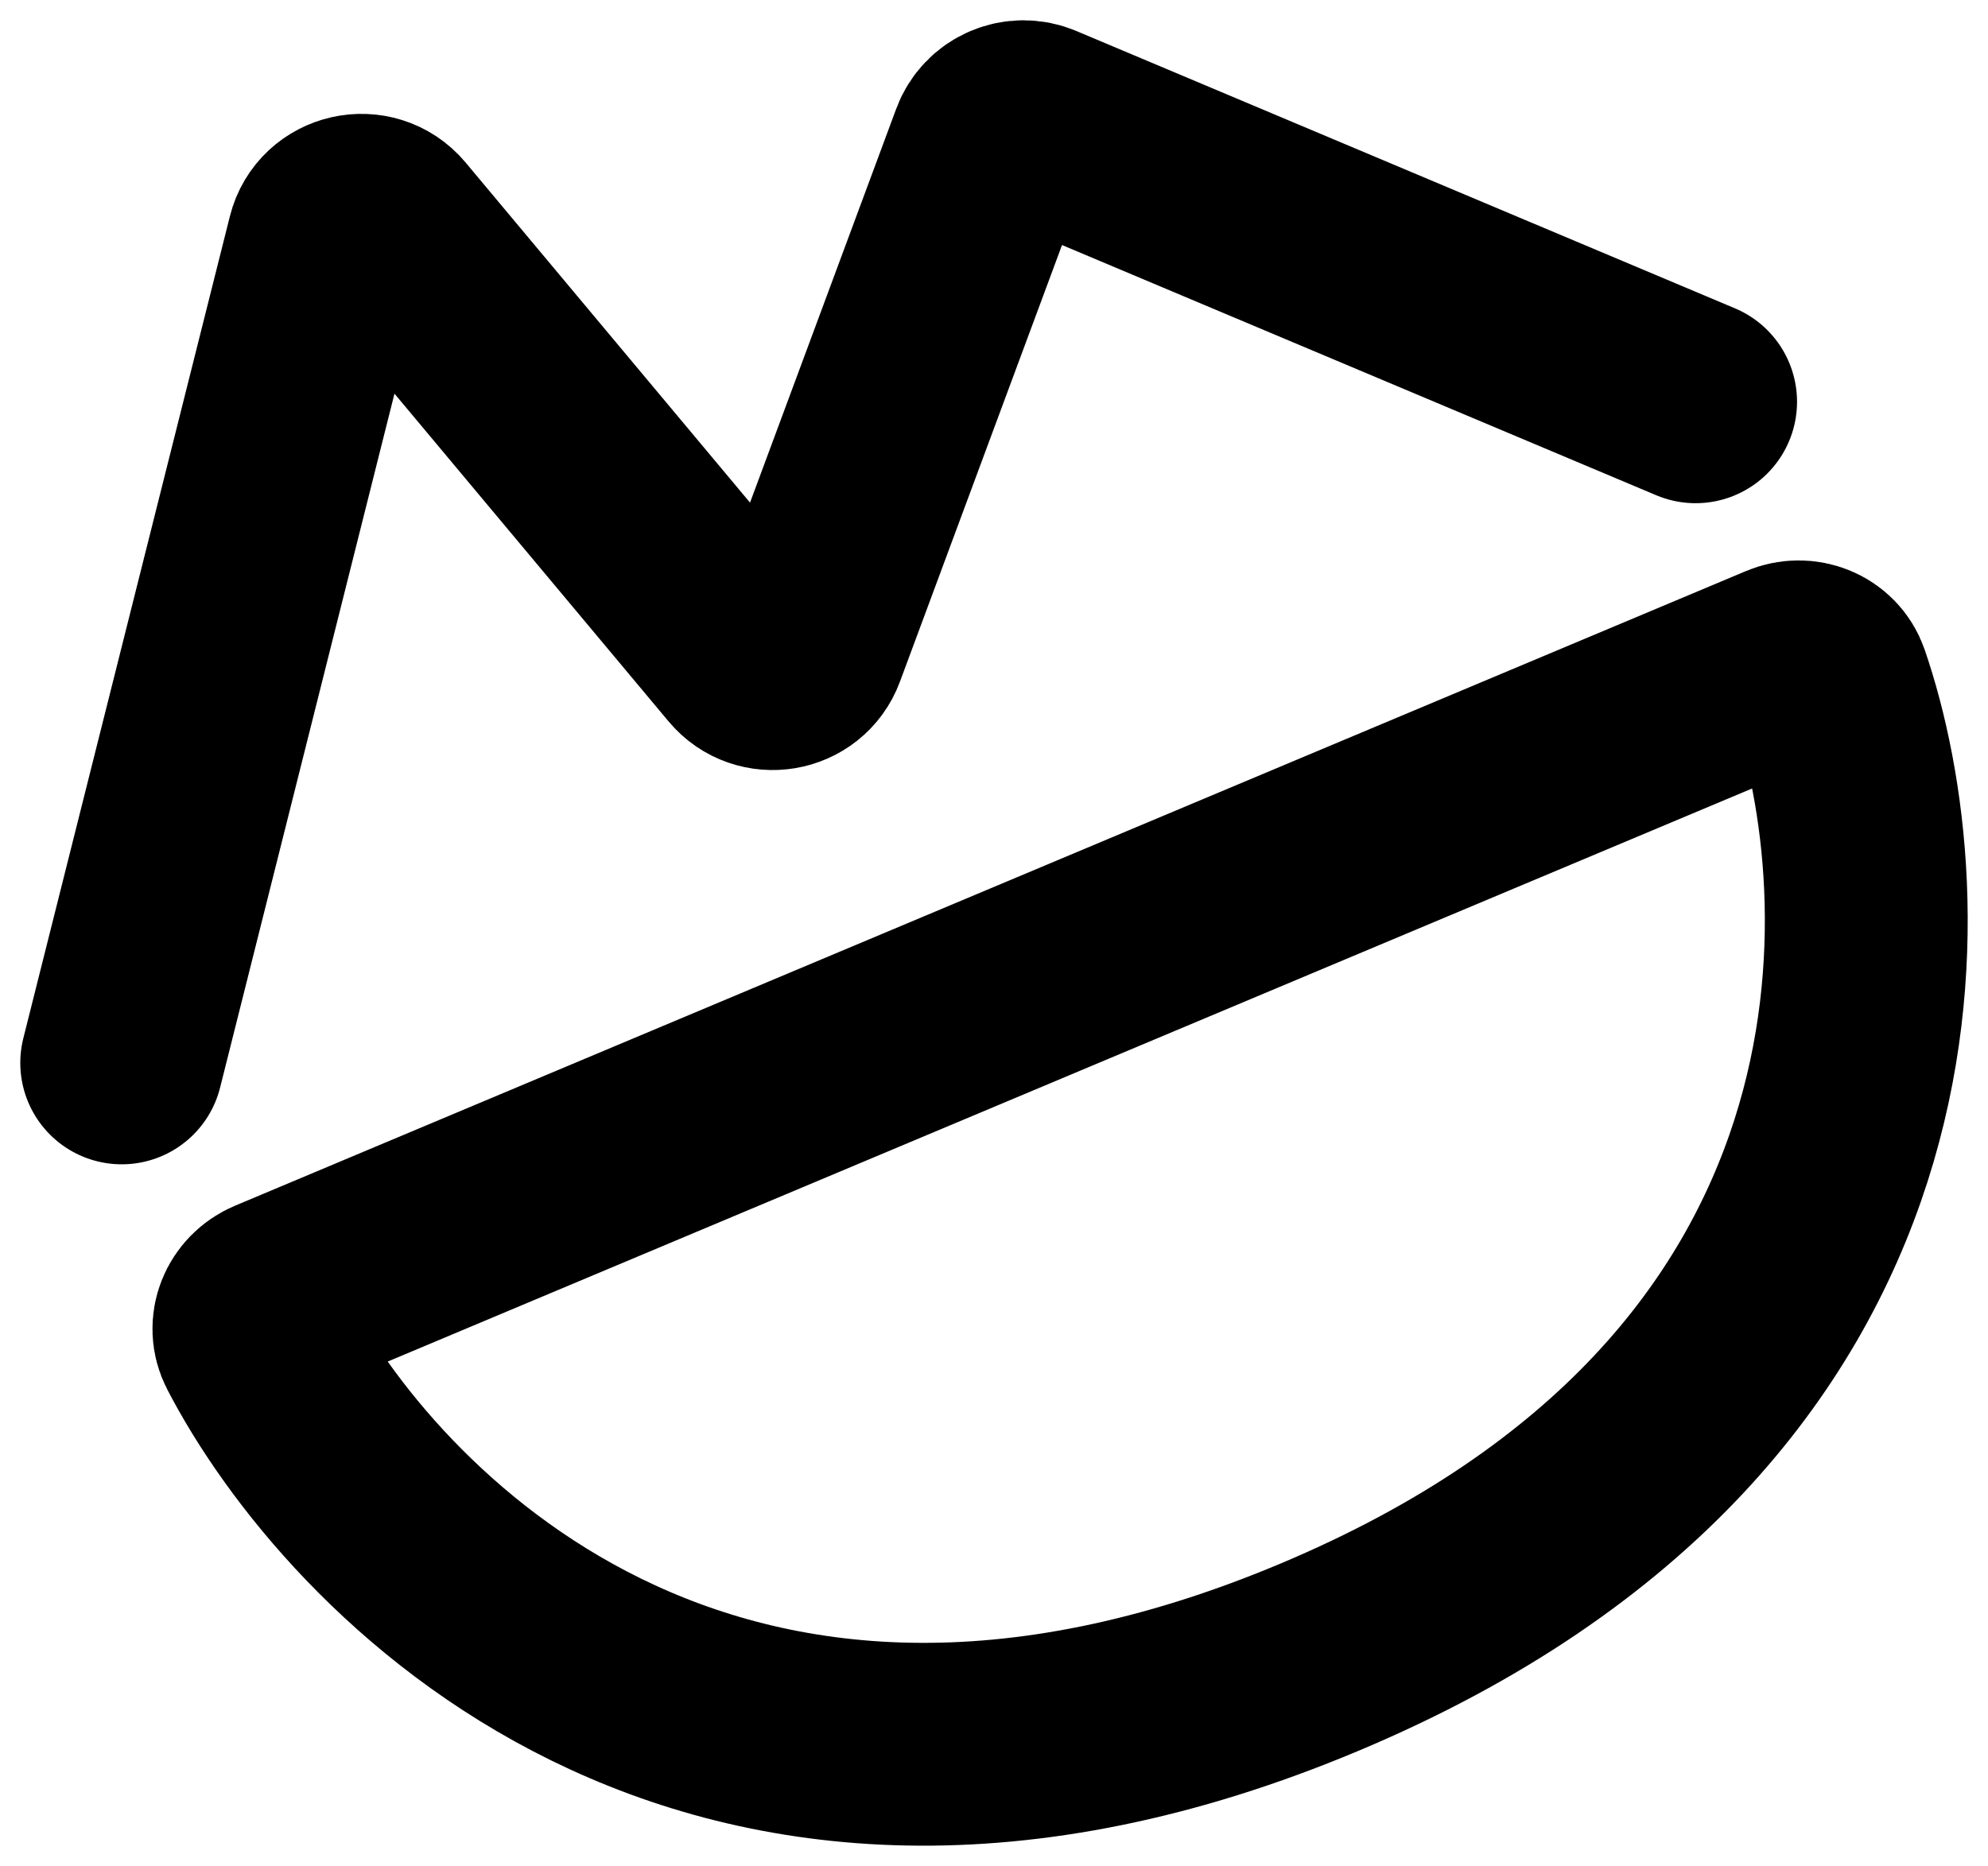
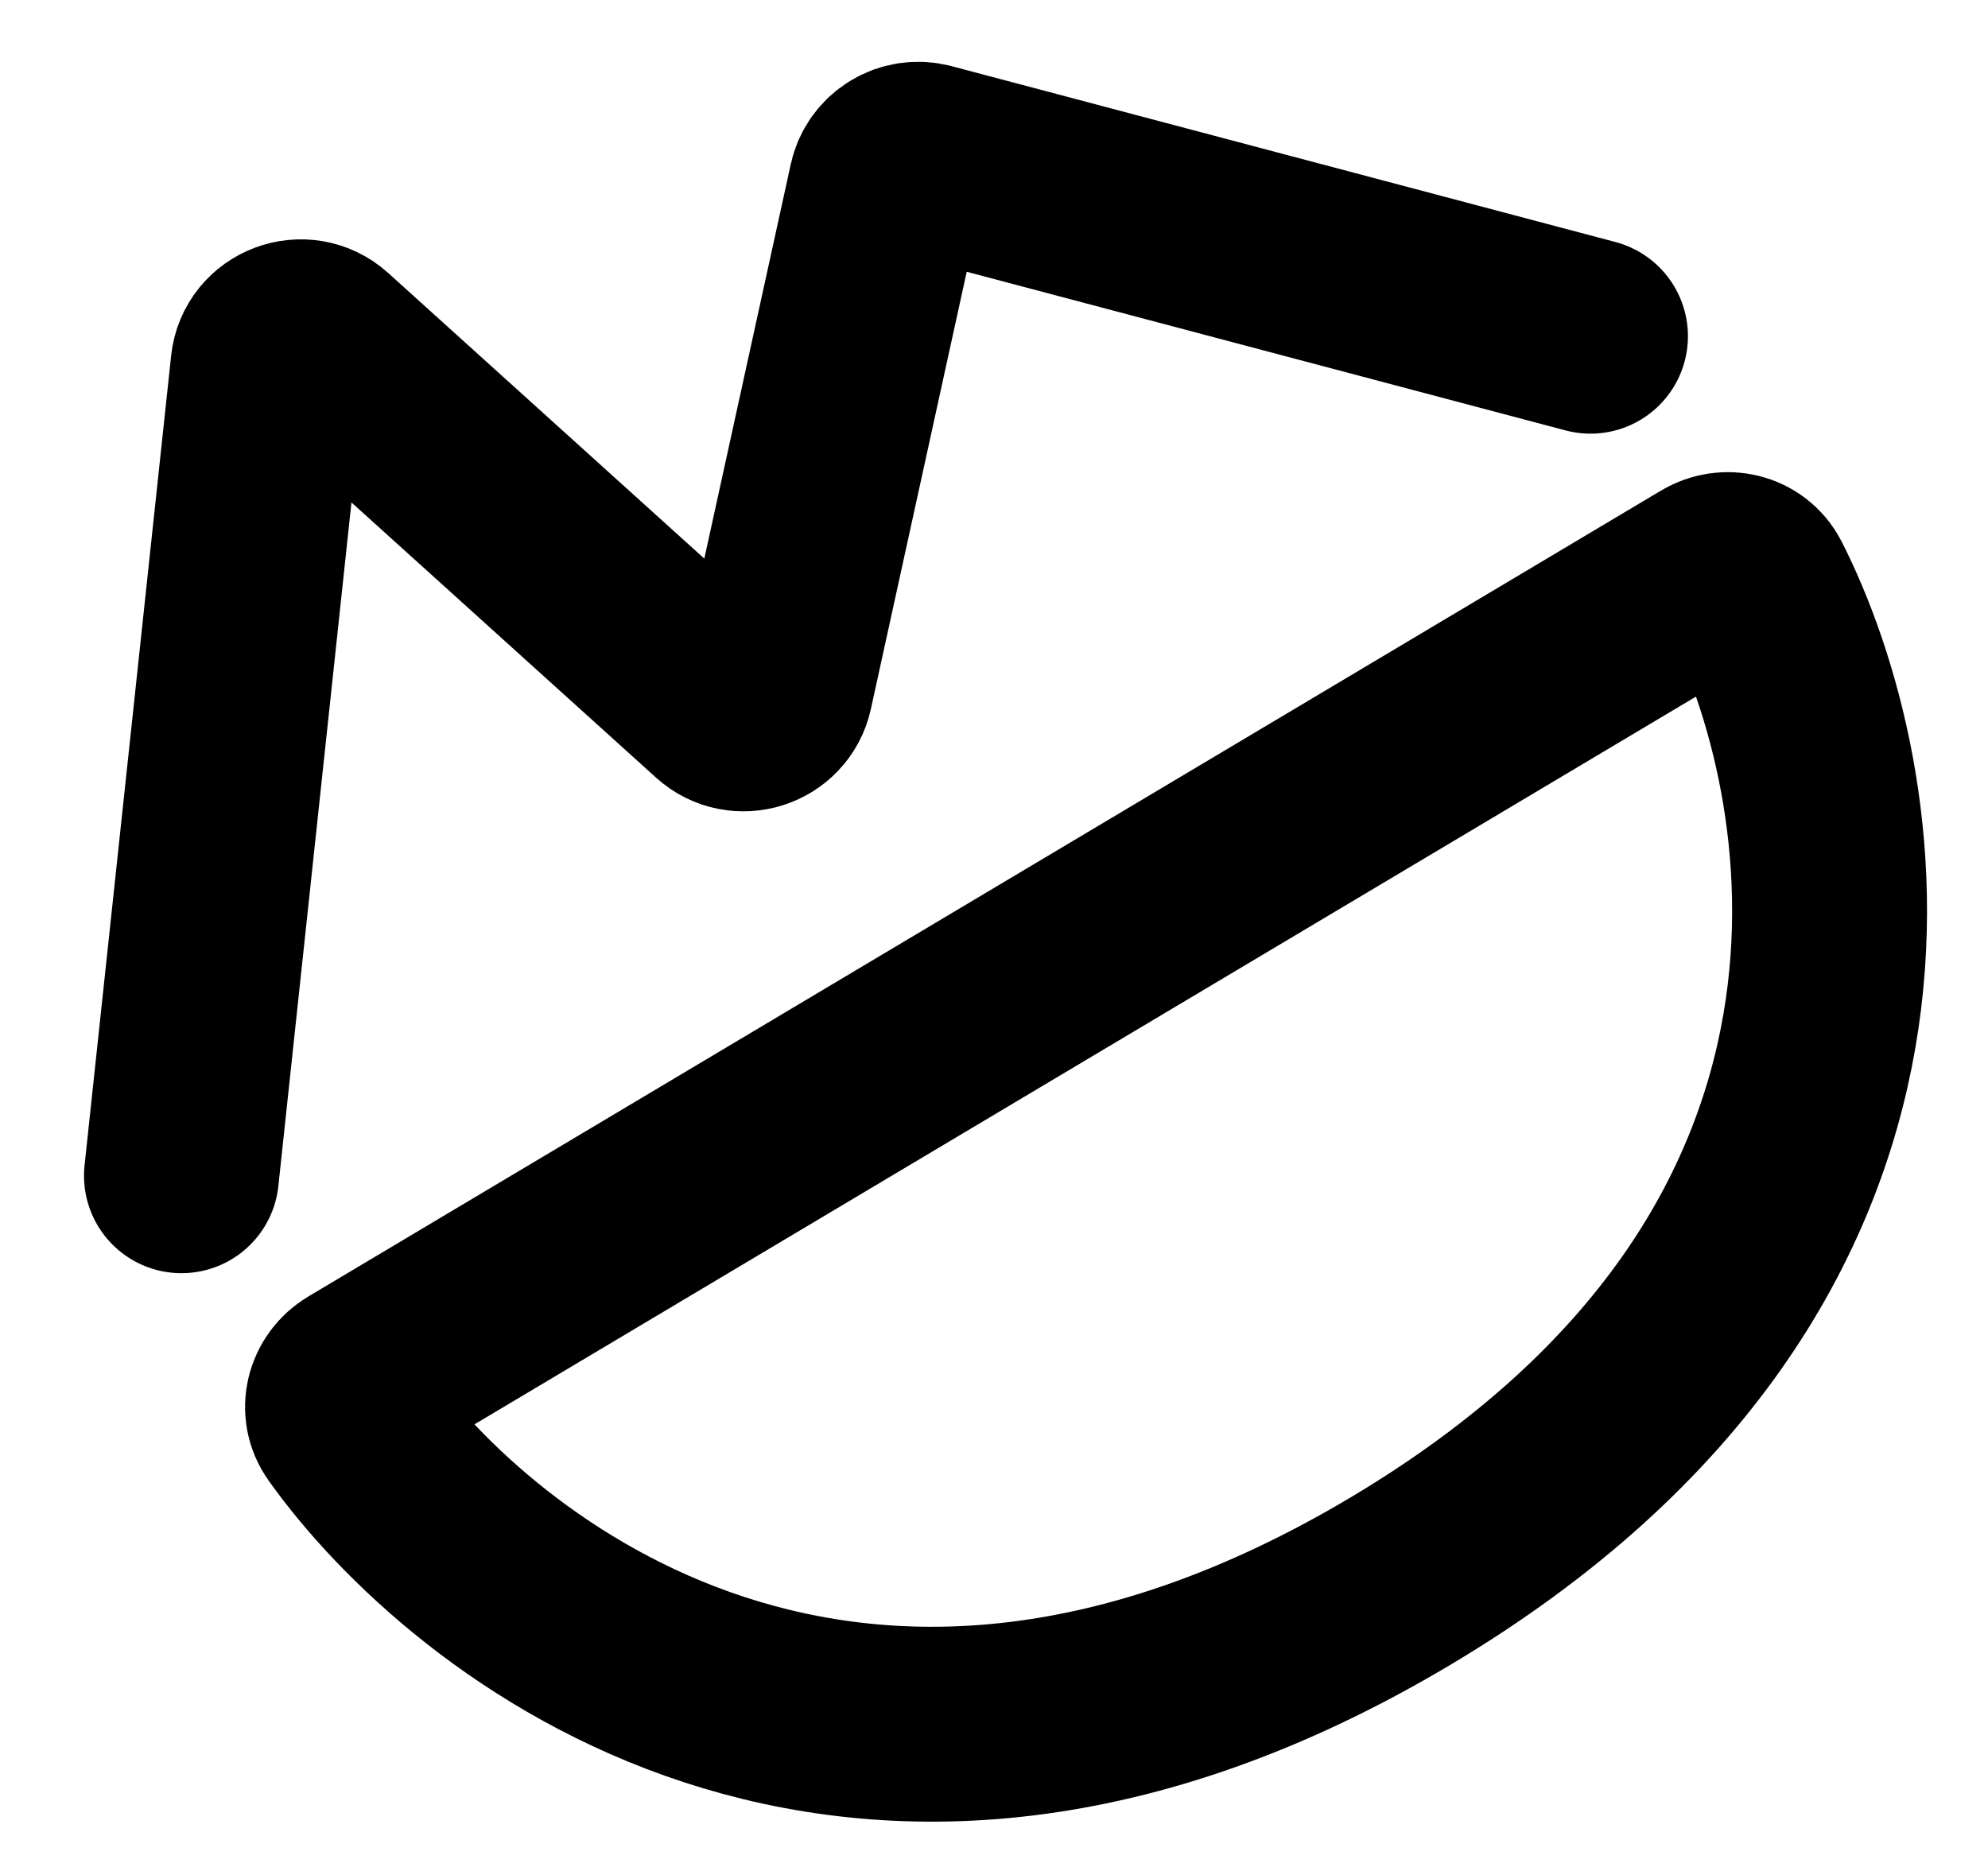
- <svg xmlns="http://www.w3.org/2000/svg" viewBox="-3 -3 49 46" fill="none" stroke="currentColor" stroke-width="5" stroke-linecap="round" stroke-linejoin="round">
-   <path pathLength="1" d="m38.793 6.905L22.557.067c-.213-.09-.453-.089-.665.002-.212.09-.377.263-.456.477l-4.599 12.391c-.224.604-1.026.74-1.44.244L6.558 2.61c-.441-.527-1.301-.334-1.467.33L0 23.203m29.522 14.651c-15.122 6.353-23.694-2.959-26.179-7.75-.213-.409-.01-.896.419-1.076l18.62-7.823 18.621-7.822c.428-.18.923.013 1.073.449 1.755 5.098 2.568 17.669-12.554 24.022z" />
+ <svg xmlns="http://www.w3.org/2000/svg" viewBox="-4 -4 51 48" fill="none" stroke="currentColor" stroke-width="5" stroke-linecap="round" stroke-linejoin="round">
+   <g transform="rotate(-8 21.5 20)">
+     <path pathLength="1" d="m38.793 6.905L22.557.067c-.213-.09-.453-.089-.665.002-.212.09-.377.263-.456.477l-4.599 12.391c-.224.604-1.026.74-1.44.244L6.558 2.61c-.441-.527-1.301-.334-1.467.33L0 23.203m29.522 14.651c-15.122 6.353-23.694-2.959-26.179-7.75-.213-.409-.01-.896.419-1.076l18.62-7.823 18.621-7.822c.428-.18.923.013 1.073.449 1.755 5.098 2.568 17.669-12.554 24.022z" />
+   </g>
</svg>
